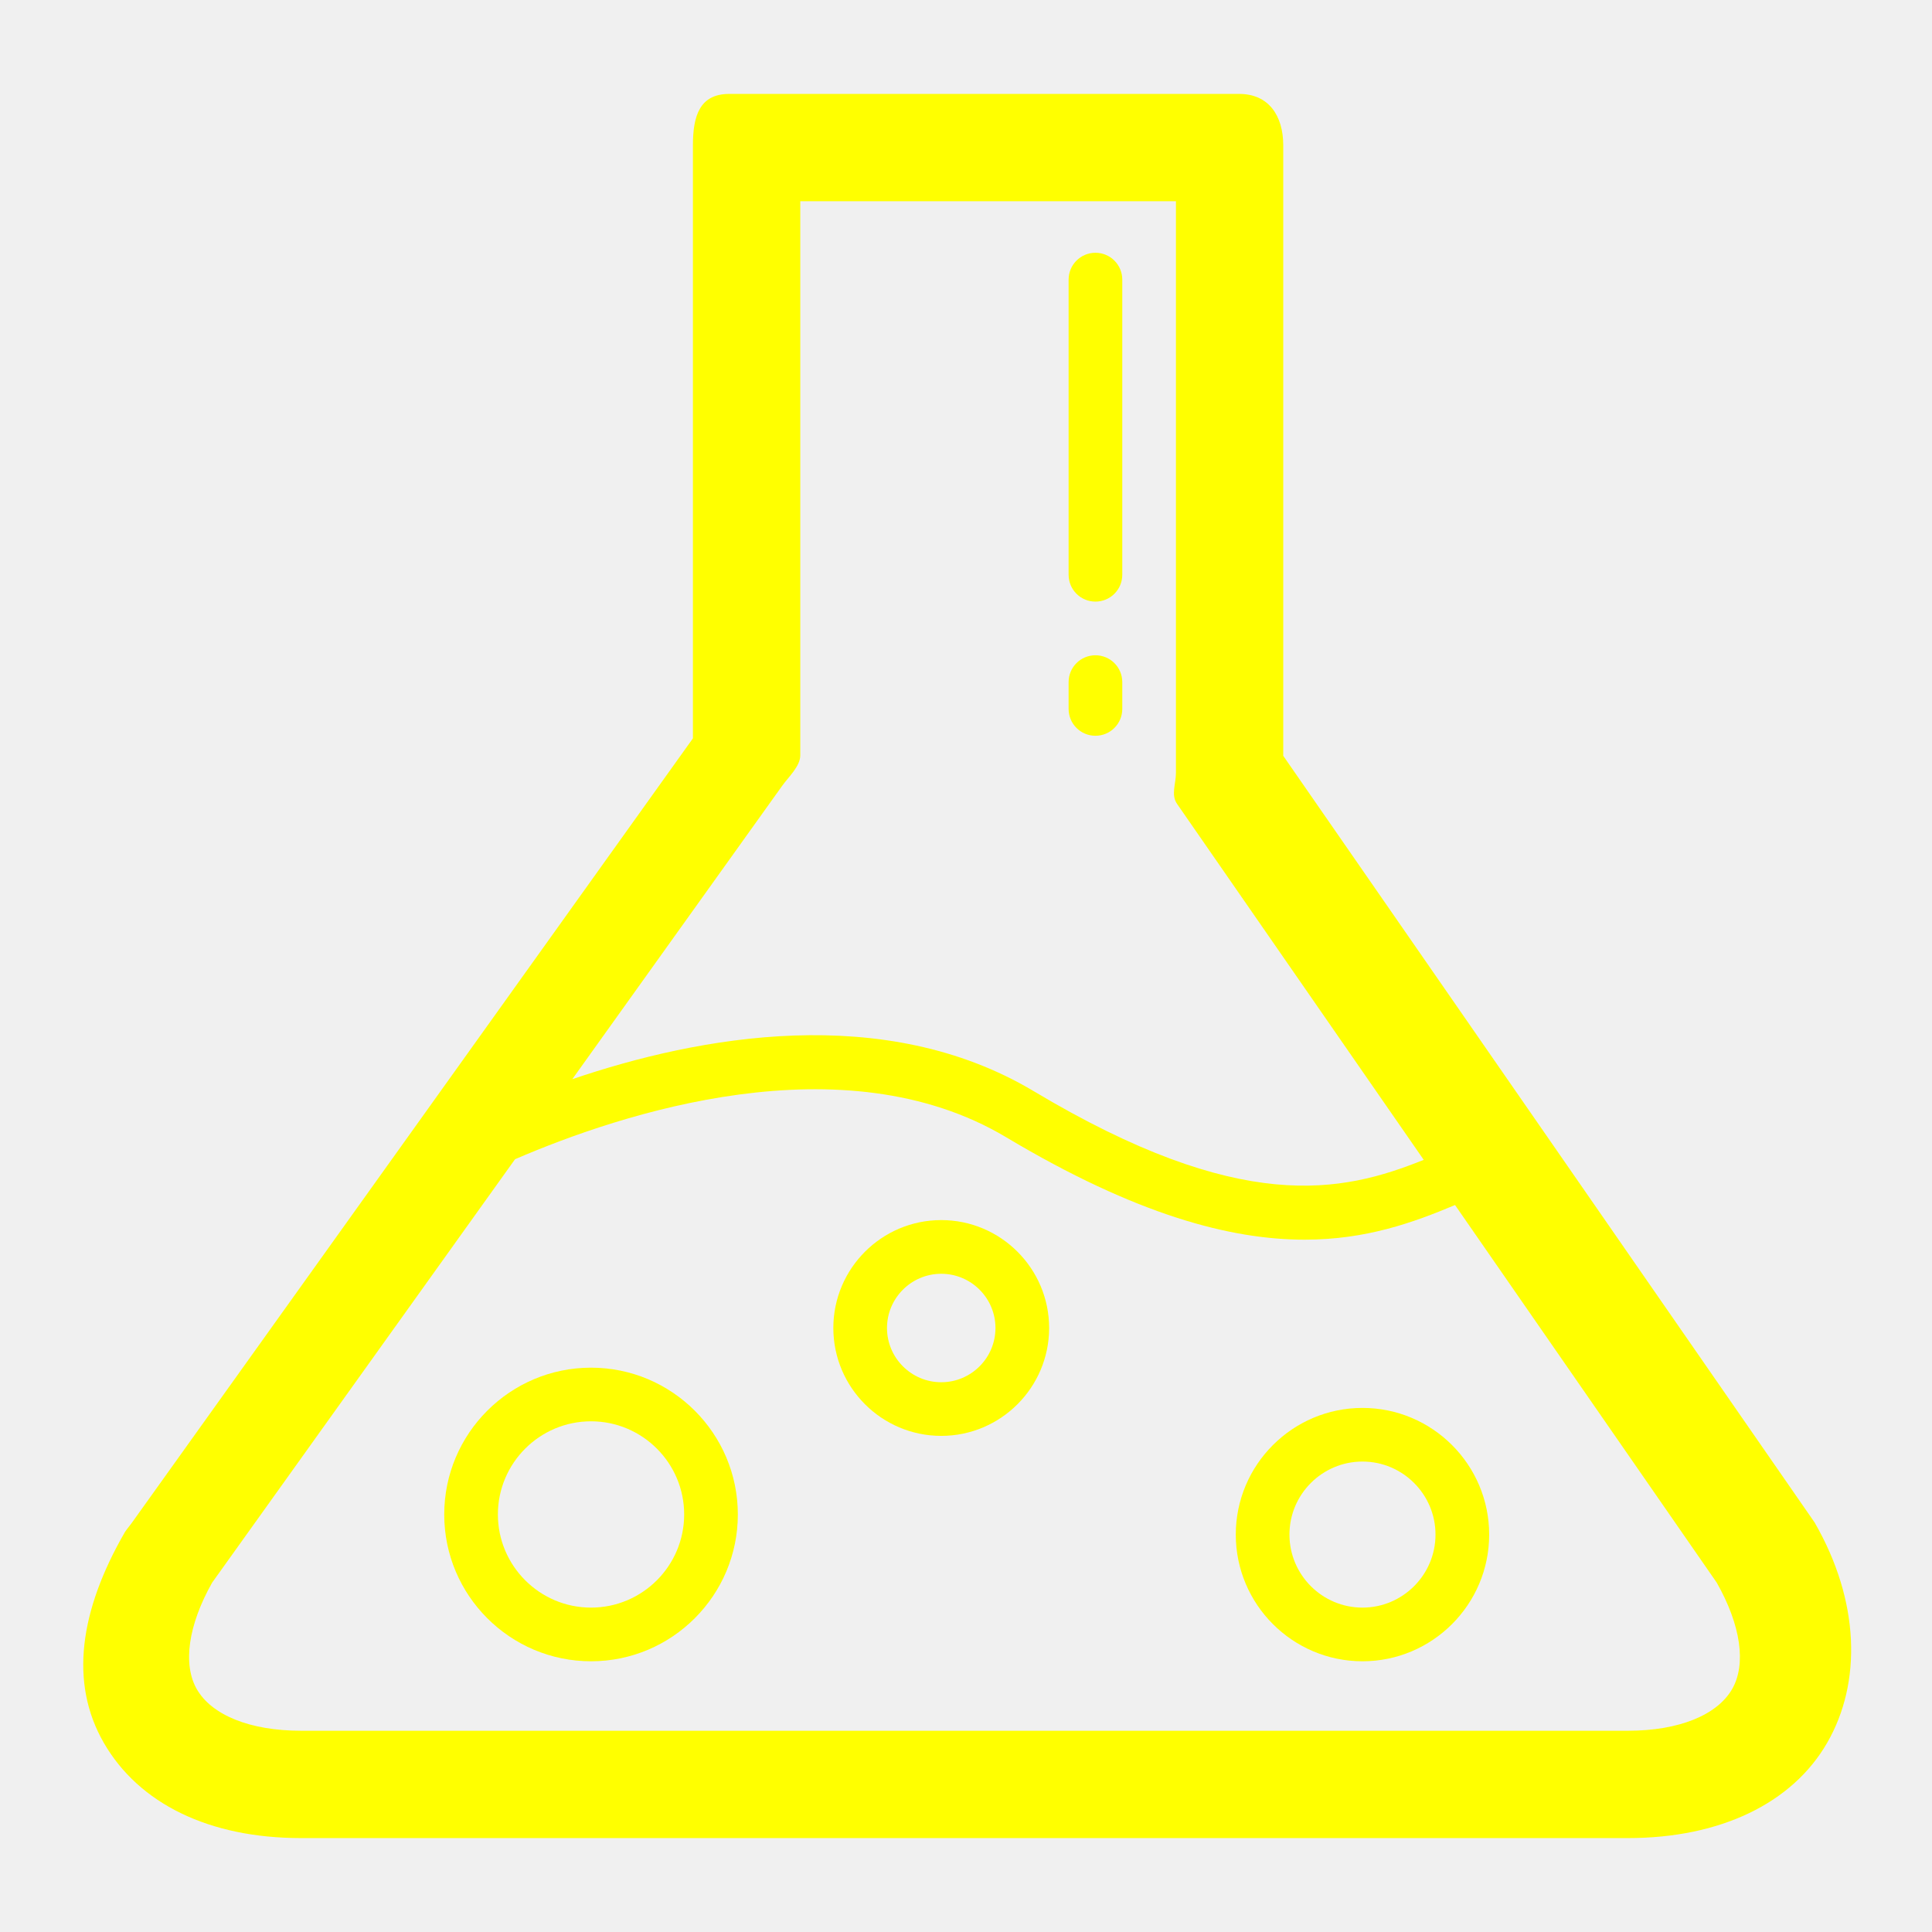
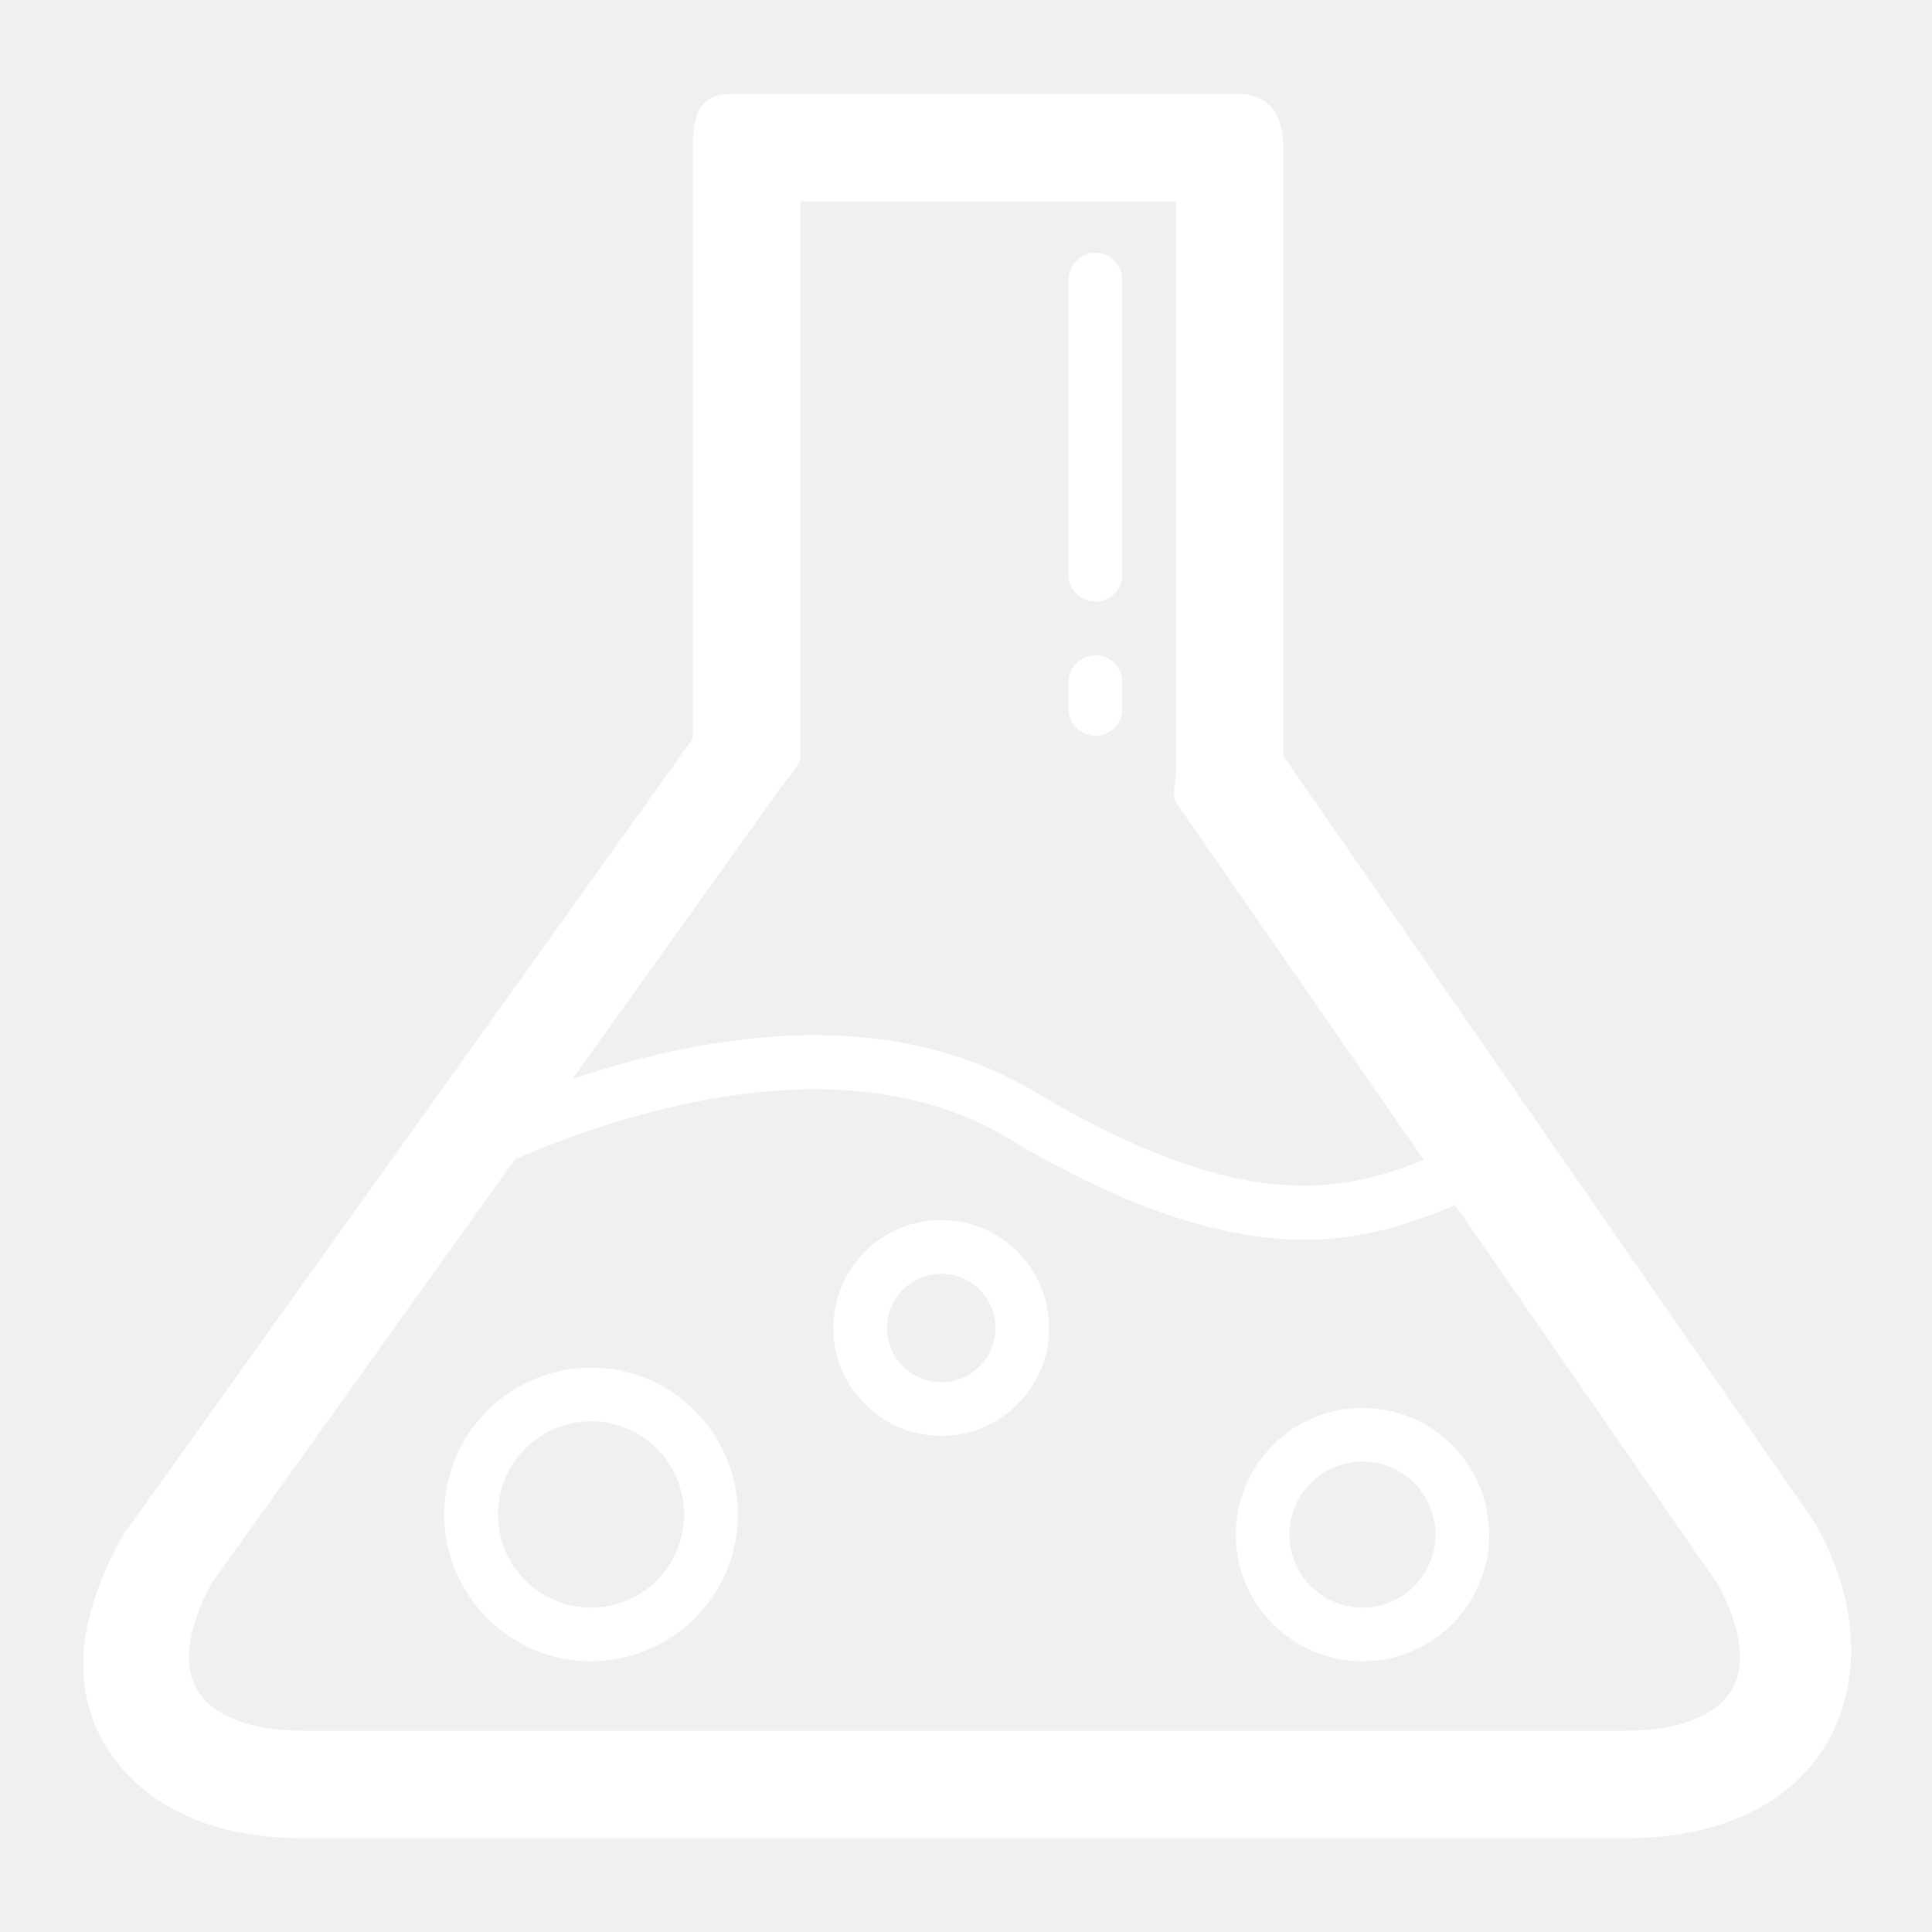
- <svg xmlns="http://www.w3.org/2000/svg" fill="yellow" version="1.1" id="Layer_1" width="800px" height="800px" viewBox="0 0 72 72" enable-background="new 0 0 72 72" xml:space="preserve">
+ <svg xmlns="http://www.w3.org/2000/svg" style="background:black" fill="white" version="1.1" id="Layer_1" width="800px" height="800px" viewBox="0 0 72 72" enable-background="new 0 0 72 72" xml:space="preserve">
  <g>
    <path d="M67.625,56.738C67.592,56.688,67.66,56.787,67.625,56.738L47.823,28.167V5.42c0-1.105-0.539-1.92-1.643-1.92H27.179   c-1.104,0-1.356,0.816-1.356,1.92v22.097L4.904,56.764c-0.035,0.049-0.217,0.277-0.248,0.33c-1.688,2.926-2.078,5.621-0.785,7.86   c1.306,2.261,3.915,3.546,7.347,3.546h49.451c3.429,0,6.118-1.287,7.424-3.551C69.389,62.704,69.313,59.666,67.625,56.738z    M29.137,29.302c0.237-0.338,0.687-0.74,0.687-1.152V7.5h14v21.301c0,0.412-0.194,0.824,0.044,1.161l9.19,13.262   c-3.056,1.232-6.822,2.05-14.531-2.557c-5.585-3.337-12.499-2.048-17.199-0.449L29.137,29.302z M64.55,62.949   c-0.554,0.96-1.969,1.551-3.88,1.551H11.219c-1.915,0-3.33-0.589-3.883-1.547c-0.532-0.922-0.324-2.391,0.571-3.975l11.287-15.777   c3.942-1.702,12.219-4.454,18.308-0.816c4.852,2.898,8.367,3.814,11.116,3.814c2.291,0,4.05-0.637,5.607-1.291l9.755,14.076   C64.877,60.568,65.085,62.023,64.55,62.949z" />
    <path d="M22.026,50.969c-3.017,0-5.471,2.453-5.471,5.471c0,3.017,2.454,5.471,5.471,5.471c3.016,0,5.471-2.454,5.471-5.471   C27.497,53.422,25.043,50.969,22.026,50.969z M22.026,59.911c-1.914,0-3.471-1.558-3.471-3.472s1.557-3.471,3.471-3.471   s3.471,1.557,3.471,3.471S23.94,59.911,22.026,59.911z" />
    <path d="M50.775,52.469c-2.603,0-4.721,2.117-4.721,4.721c0,2.603,2.118,4.721,4.721,4.721c2.604,0,4.722-2.118,4.722-4.721   C55.497,54.586,53.379,52.469,50.775,52.469z M50.775,59.911c-1.5,0-2.721-1.222-2.721-2.722s1.221-2.721,2.721-2.721   s2.722,1.221,2.722,2.721S52.275,59.911,50.775,59.911z" />
    <path d="M35.077,45.469c-2.217,0-4.021,1.803-4.021,4.021c0,2.217,1.803,4.021,4.021,4.021c2.217,0,4.021-1.805,4.021-4.021   S37.294,45.469,35.077,45.469z M35.077,51.512c-1.114,0-2.021-0.908-2.021-2.021c0-1.114,0.907-2.021,2.021-2.021   c1.114,0,2.021,0.906,2.021,2.021S36.191,51.512,35.077,51.512z" />
    <path d="M40.824,22.42c0.553,0,1-0.447,1-1v-11c0-0.553-0.447-1-1-1s-1,0.447-1,1v11C39.824,21.973,40.271,22.42,40.824,22.42z" />
    <path d="M40.824,27.42c0.553,0,1-0.447,1-1v-1c0-0.553-0.447-1-1-1s-1,0.447-1,1v1C39.824,26.973,40.271,27.42,40.824,27.42z" />
  </g>
</svg>
